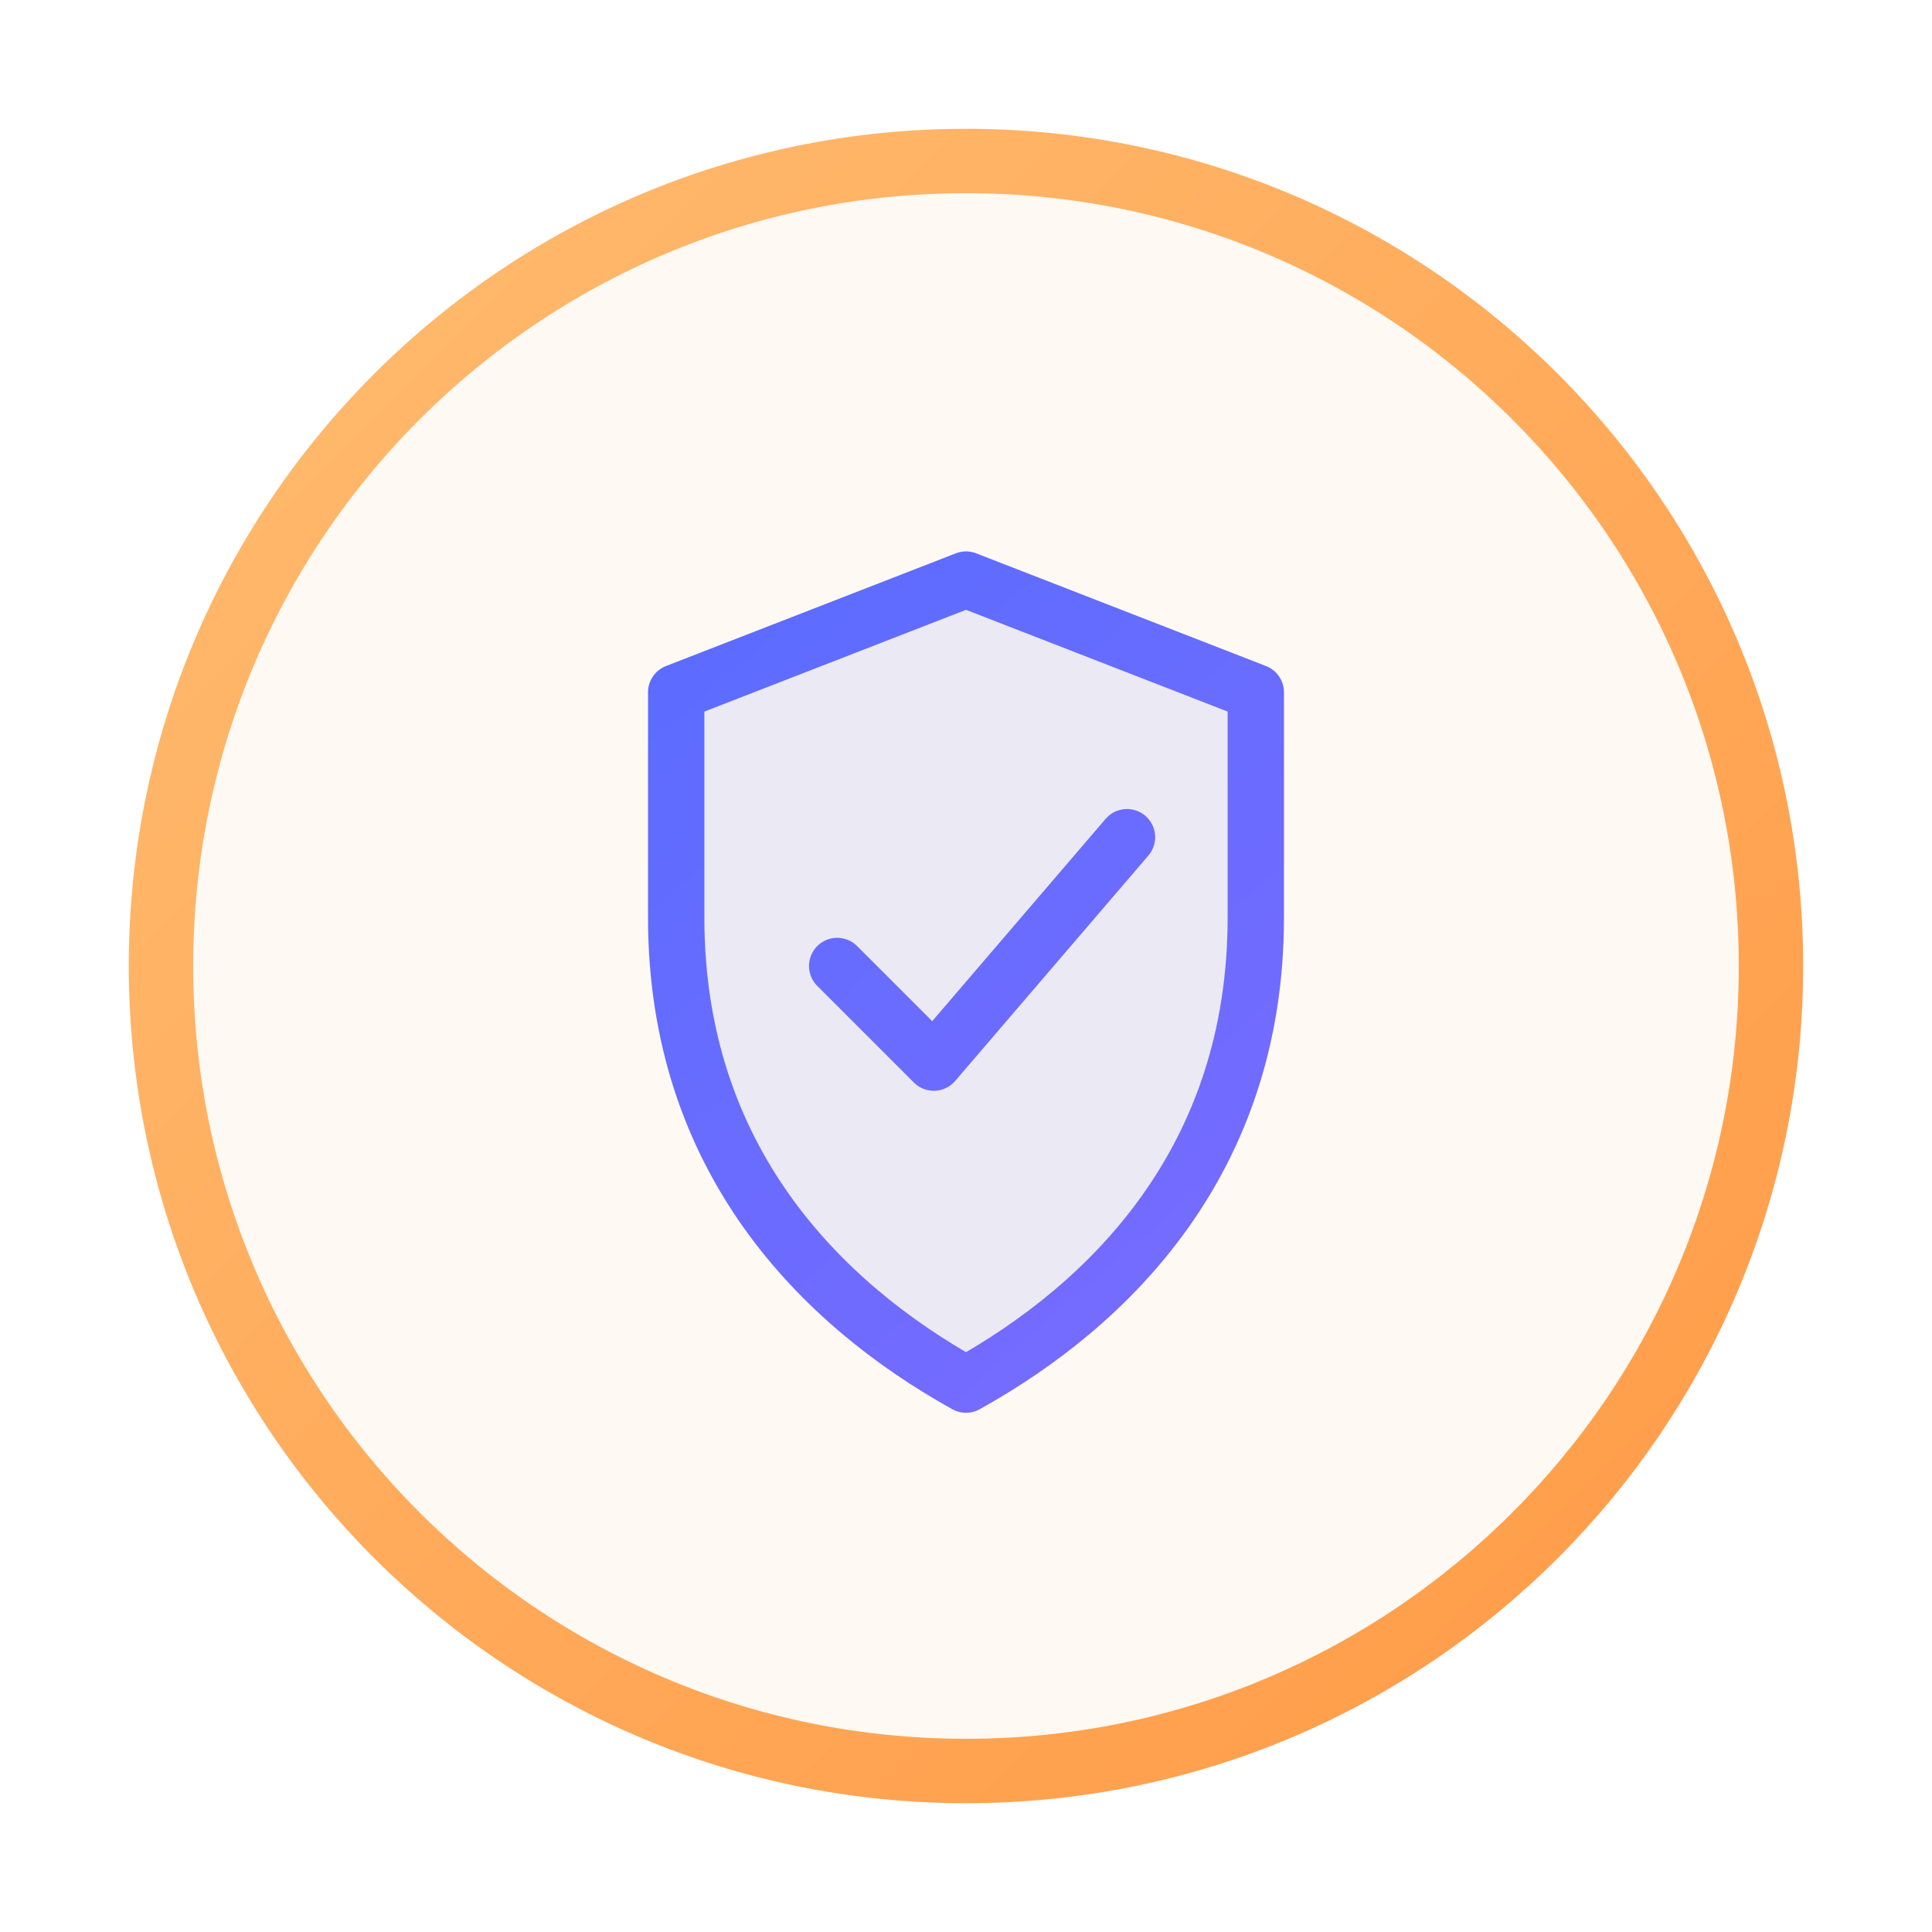
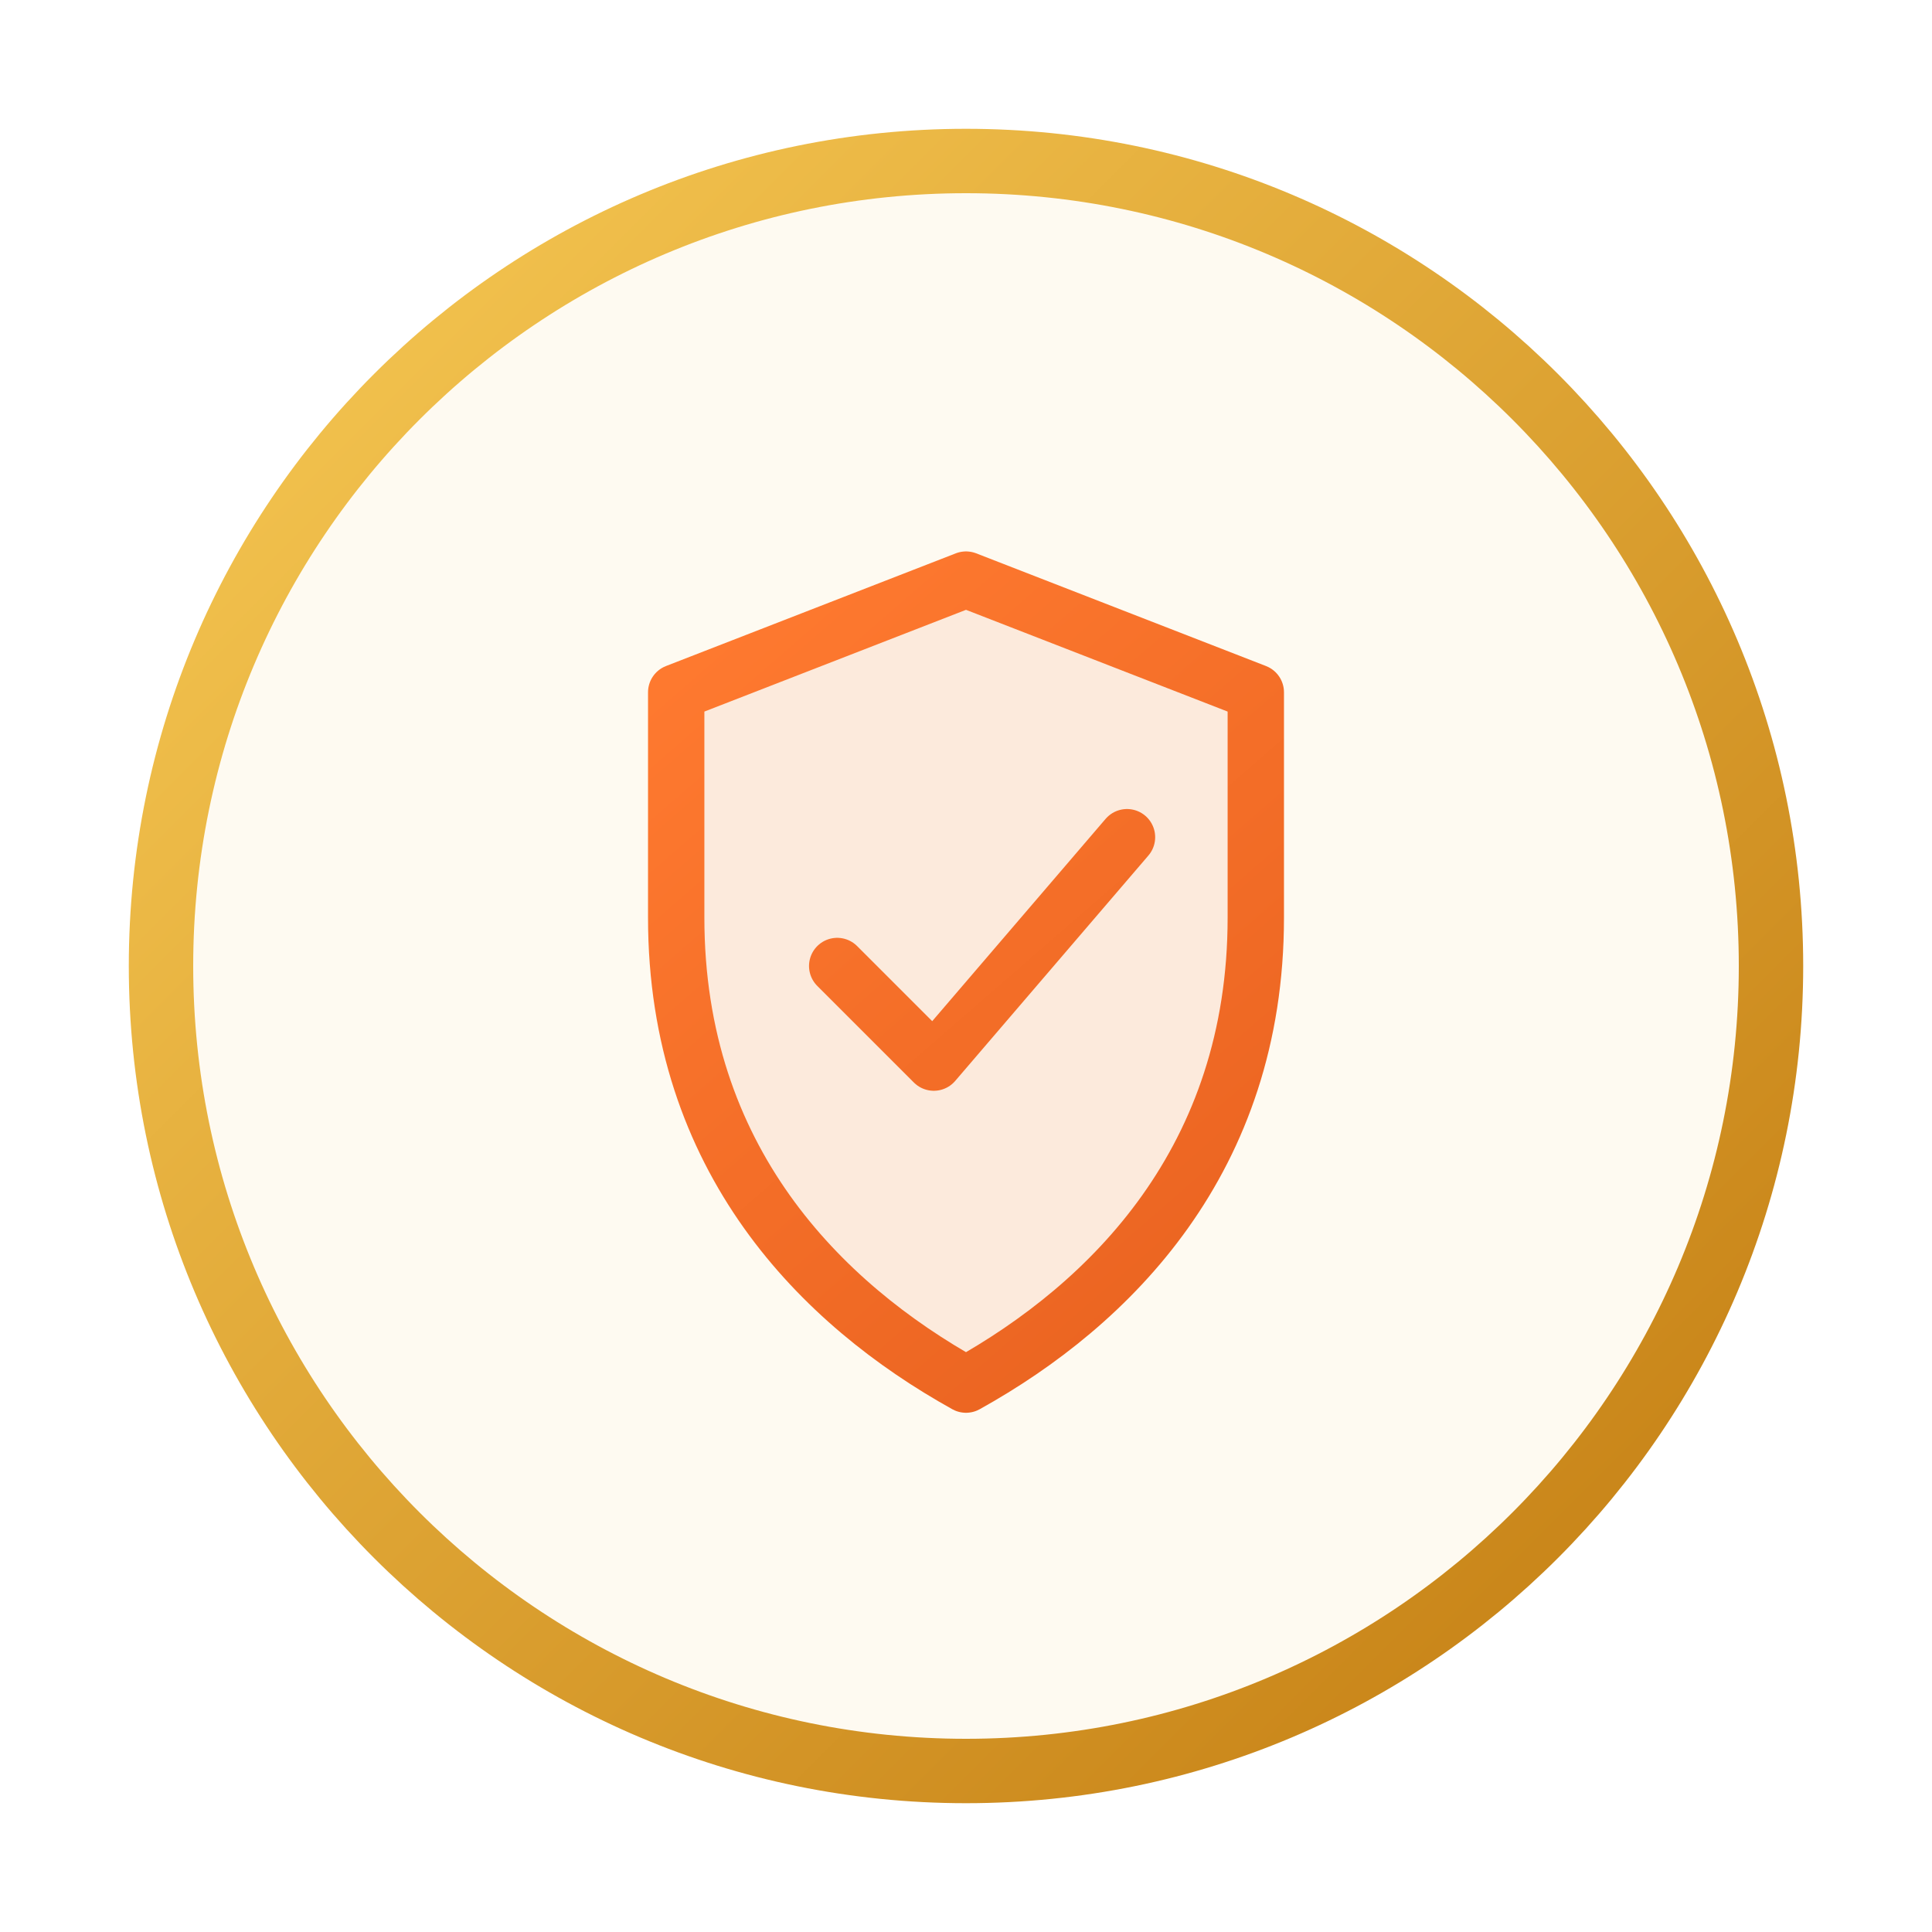
<svg xmlns="http://www.w3.org/2000/svg" width="120" height="120" viewBox="0 0 120 120" fill="none" role="img" aria-label="Distraction Destroyer achievement badge">
  <defs>
-     <linearGradient id="badgeRingE" x1="20" y1="20" x2="100" y2="100" gradientUnits="userSpaceOnUse">
-       <stop offset="0" stop-color="#FFB86B" />
-       <stop offset="1" stop-color="#FF9E4B" />
+     <linearGradient id="frameE" x1="20" y1="20" x2="100" y2="100" gradientUnits="userSpaceOnUse">
+       <stop offset="0" stop-color="#F2C24E" />
+       <stop offset="1" stop-color="#C88418" />
    </linearGradient>
-     <linearGradient id="focusE" x1="40" y1="40" x2="80" y2="86" gradientUnits="userSpaceOnUse">
-       <stop offset="0" stop-color="#5B6CFF" />
-       <stop offset="1" stop-color="#7A6BFF" />
+     <linearGradient id="glyphE" x1="40" y1="40" x2="80" y2="86" gradientUnits="userSpaceOnUse">
+       <stop offset="0" stop-color="#FF7A30" />
+       <stop offset="1" stop-color="#E8611F" />
    </linearGradient>
  </defs>
-   <circle cx="60" cy="60" r="50" stroke="url(#badgeRingE)" stroke-width="4" fill="#FFB86B" fill-opacity="0.08" />
-   <path d="M60 36 l18 7 v14 c0 15 -9 24 -18 29 c-9 -5 -18 -14 -18 -29 v-14 z" stroke="url(#focusE)" stroke-width="3.5" fill="#5B6CFF" fill-opacity="0.12" stroke-linejoin="round" />
-   <path d="M52 60 l6 6 12 -14" stroke="url(#focusE)" stroke-width="3.5" stroke-linecap="round" stroke-linejoin="round" fill="none" />
+   <circle cx="60" cy="60" r="50" stroke="url(#frameE)" stroke-width="4" fill="#F2C24E" fill-opacity="0.08" />
+   <path d="M60 36 l18 7 v14 c0 15 -9 24 -18 29 c-9 -5 -18 -14 -18 -29 v-14 z" stroke="url(#glyphE)" stroke-width="3.5" fill="#E8611F" fill-opacity="0.10" stroke-linejoin="round" />
+   <path d="M52 60 l6 6 12 -14" stroke="url(#glyphE)" stroke-width="3.5" stroke-linecap="round" stroke-linejoin="round" fill="none" />
</svg>
